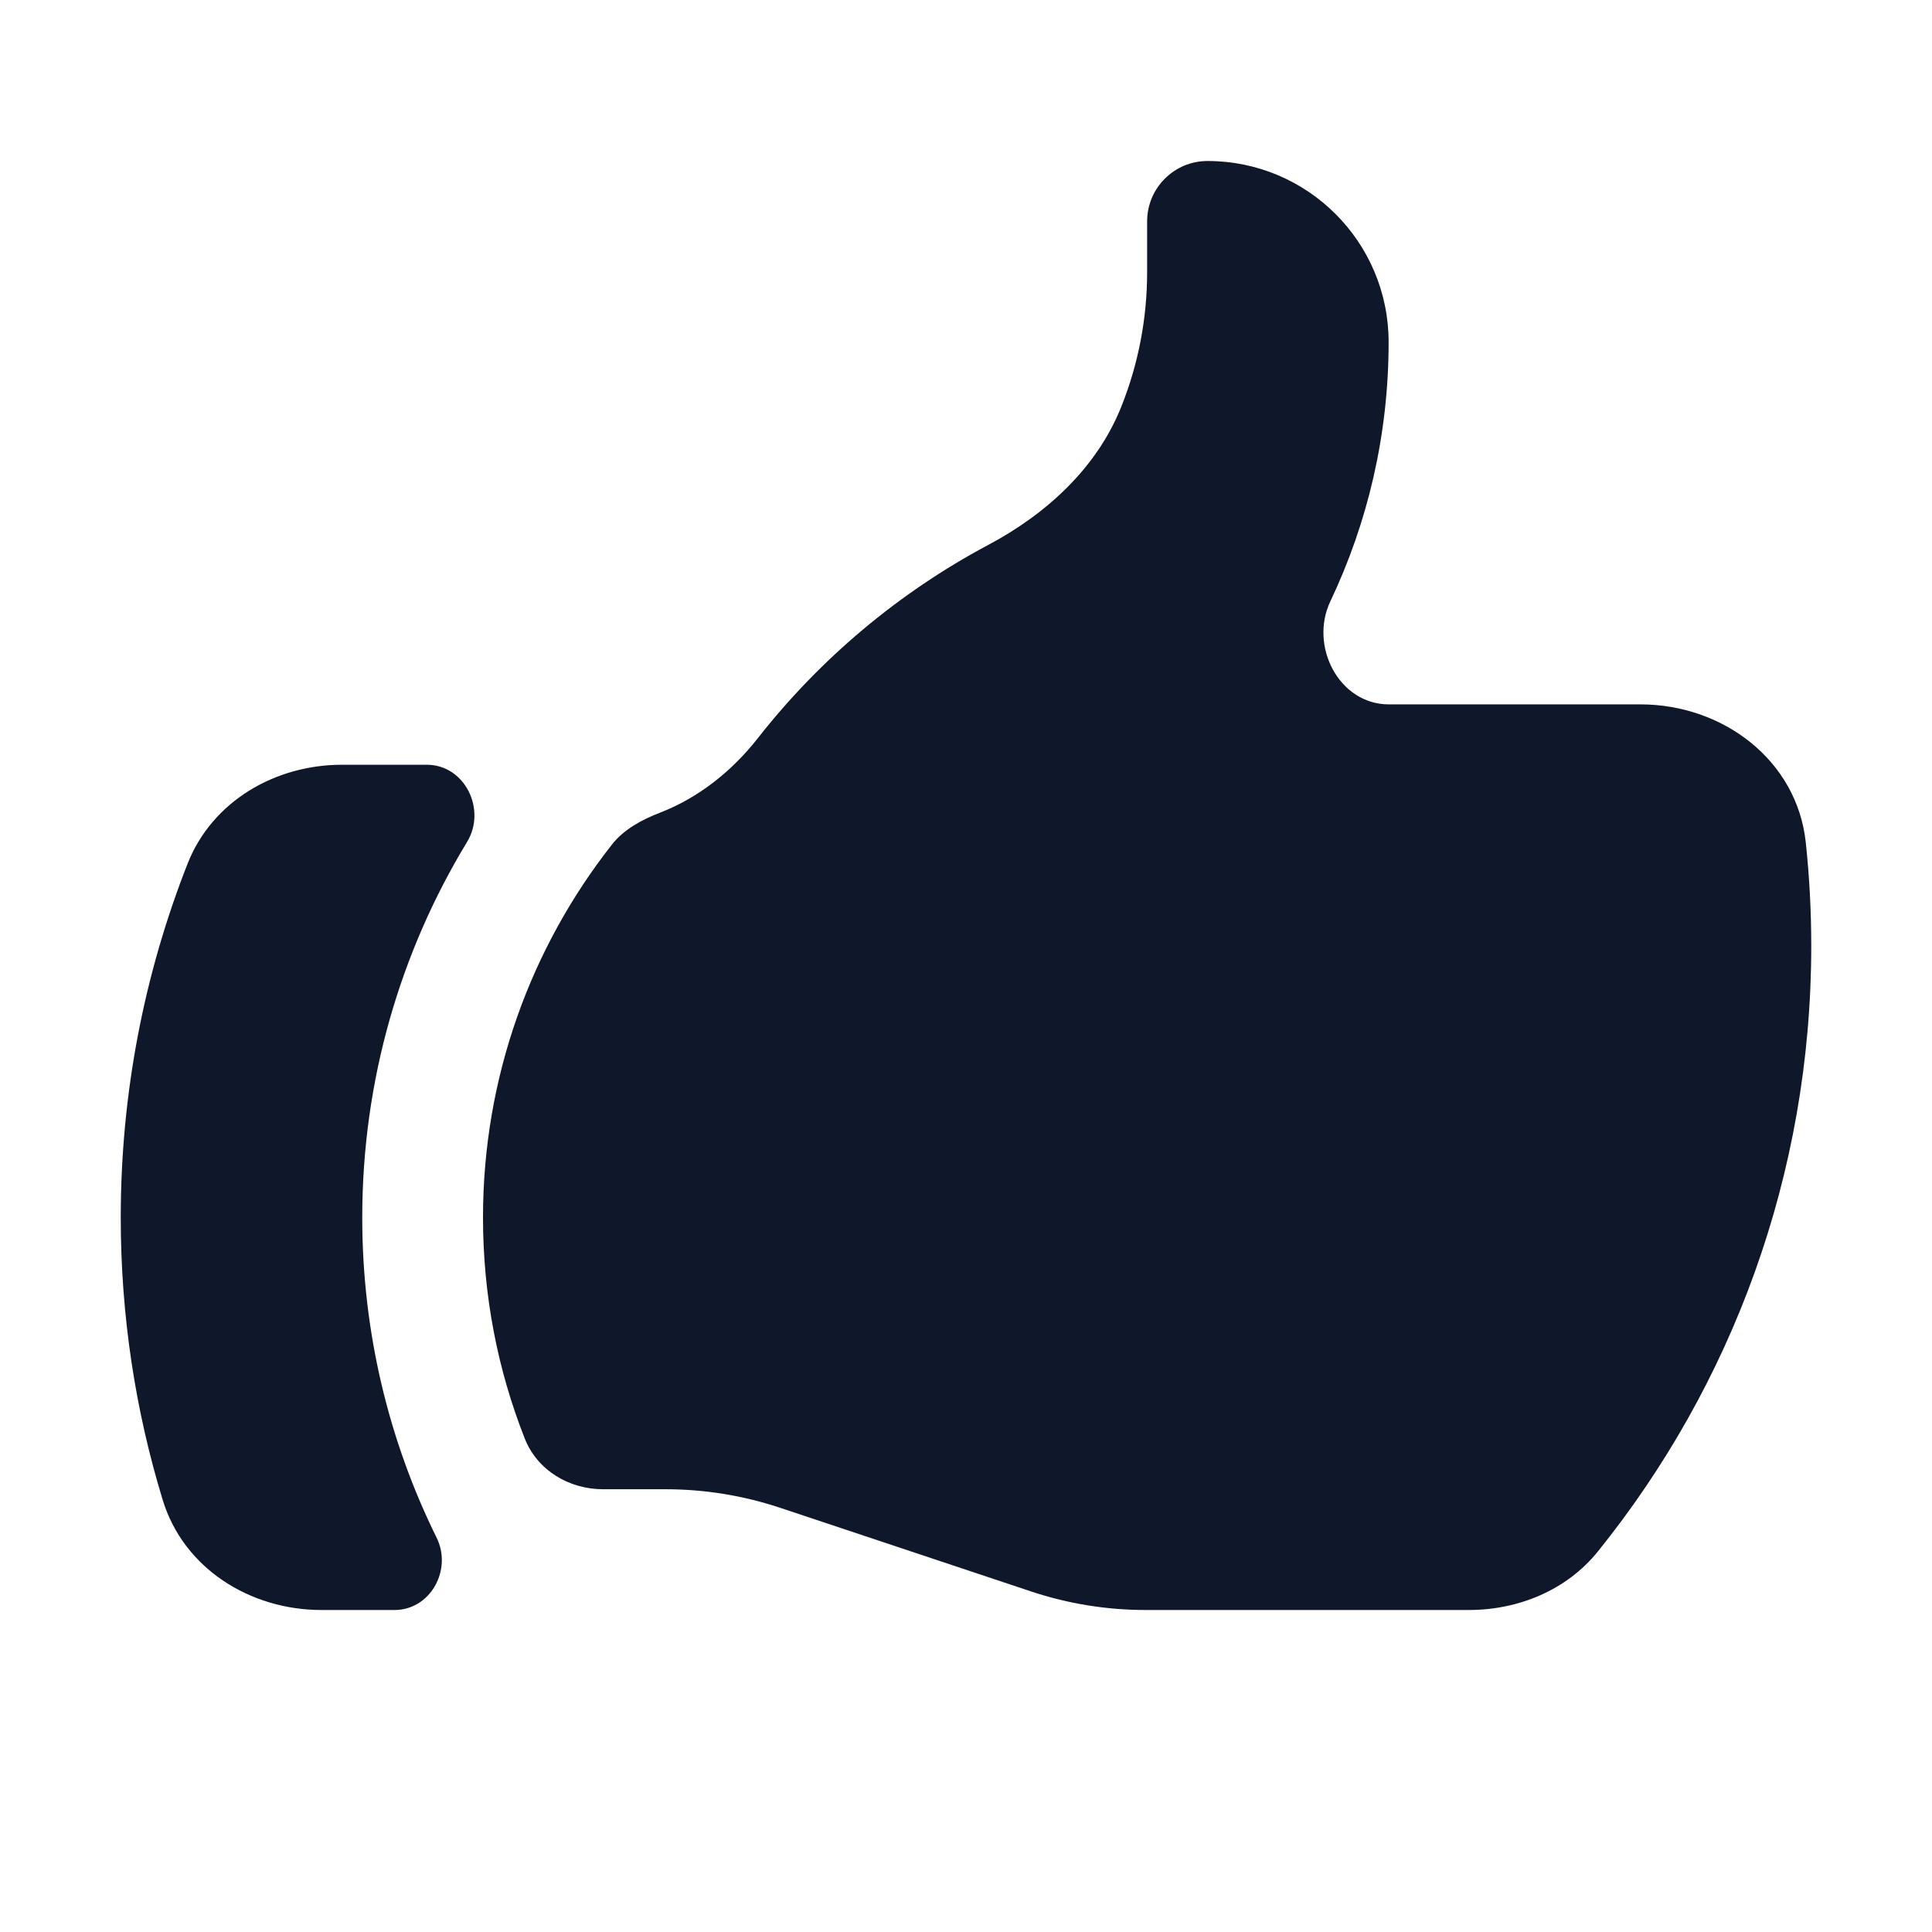
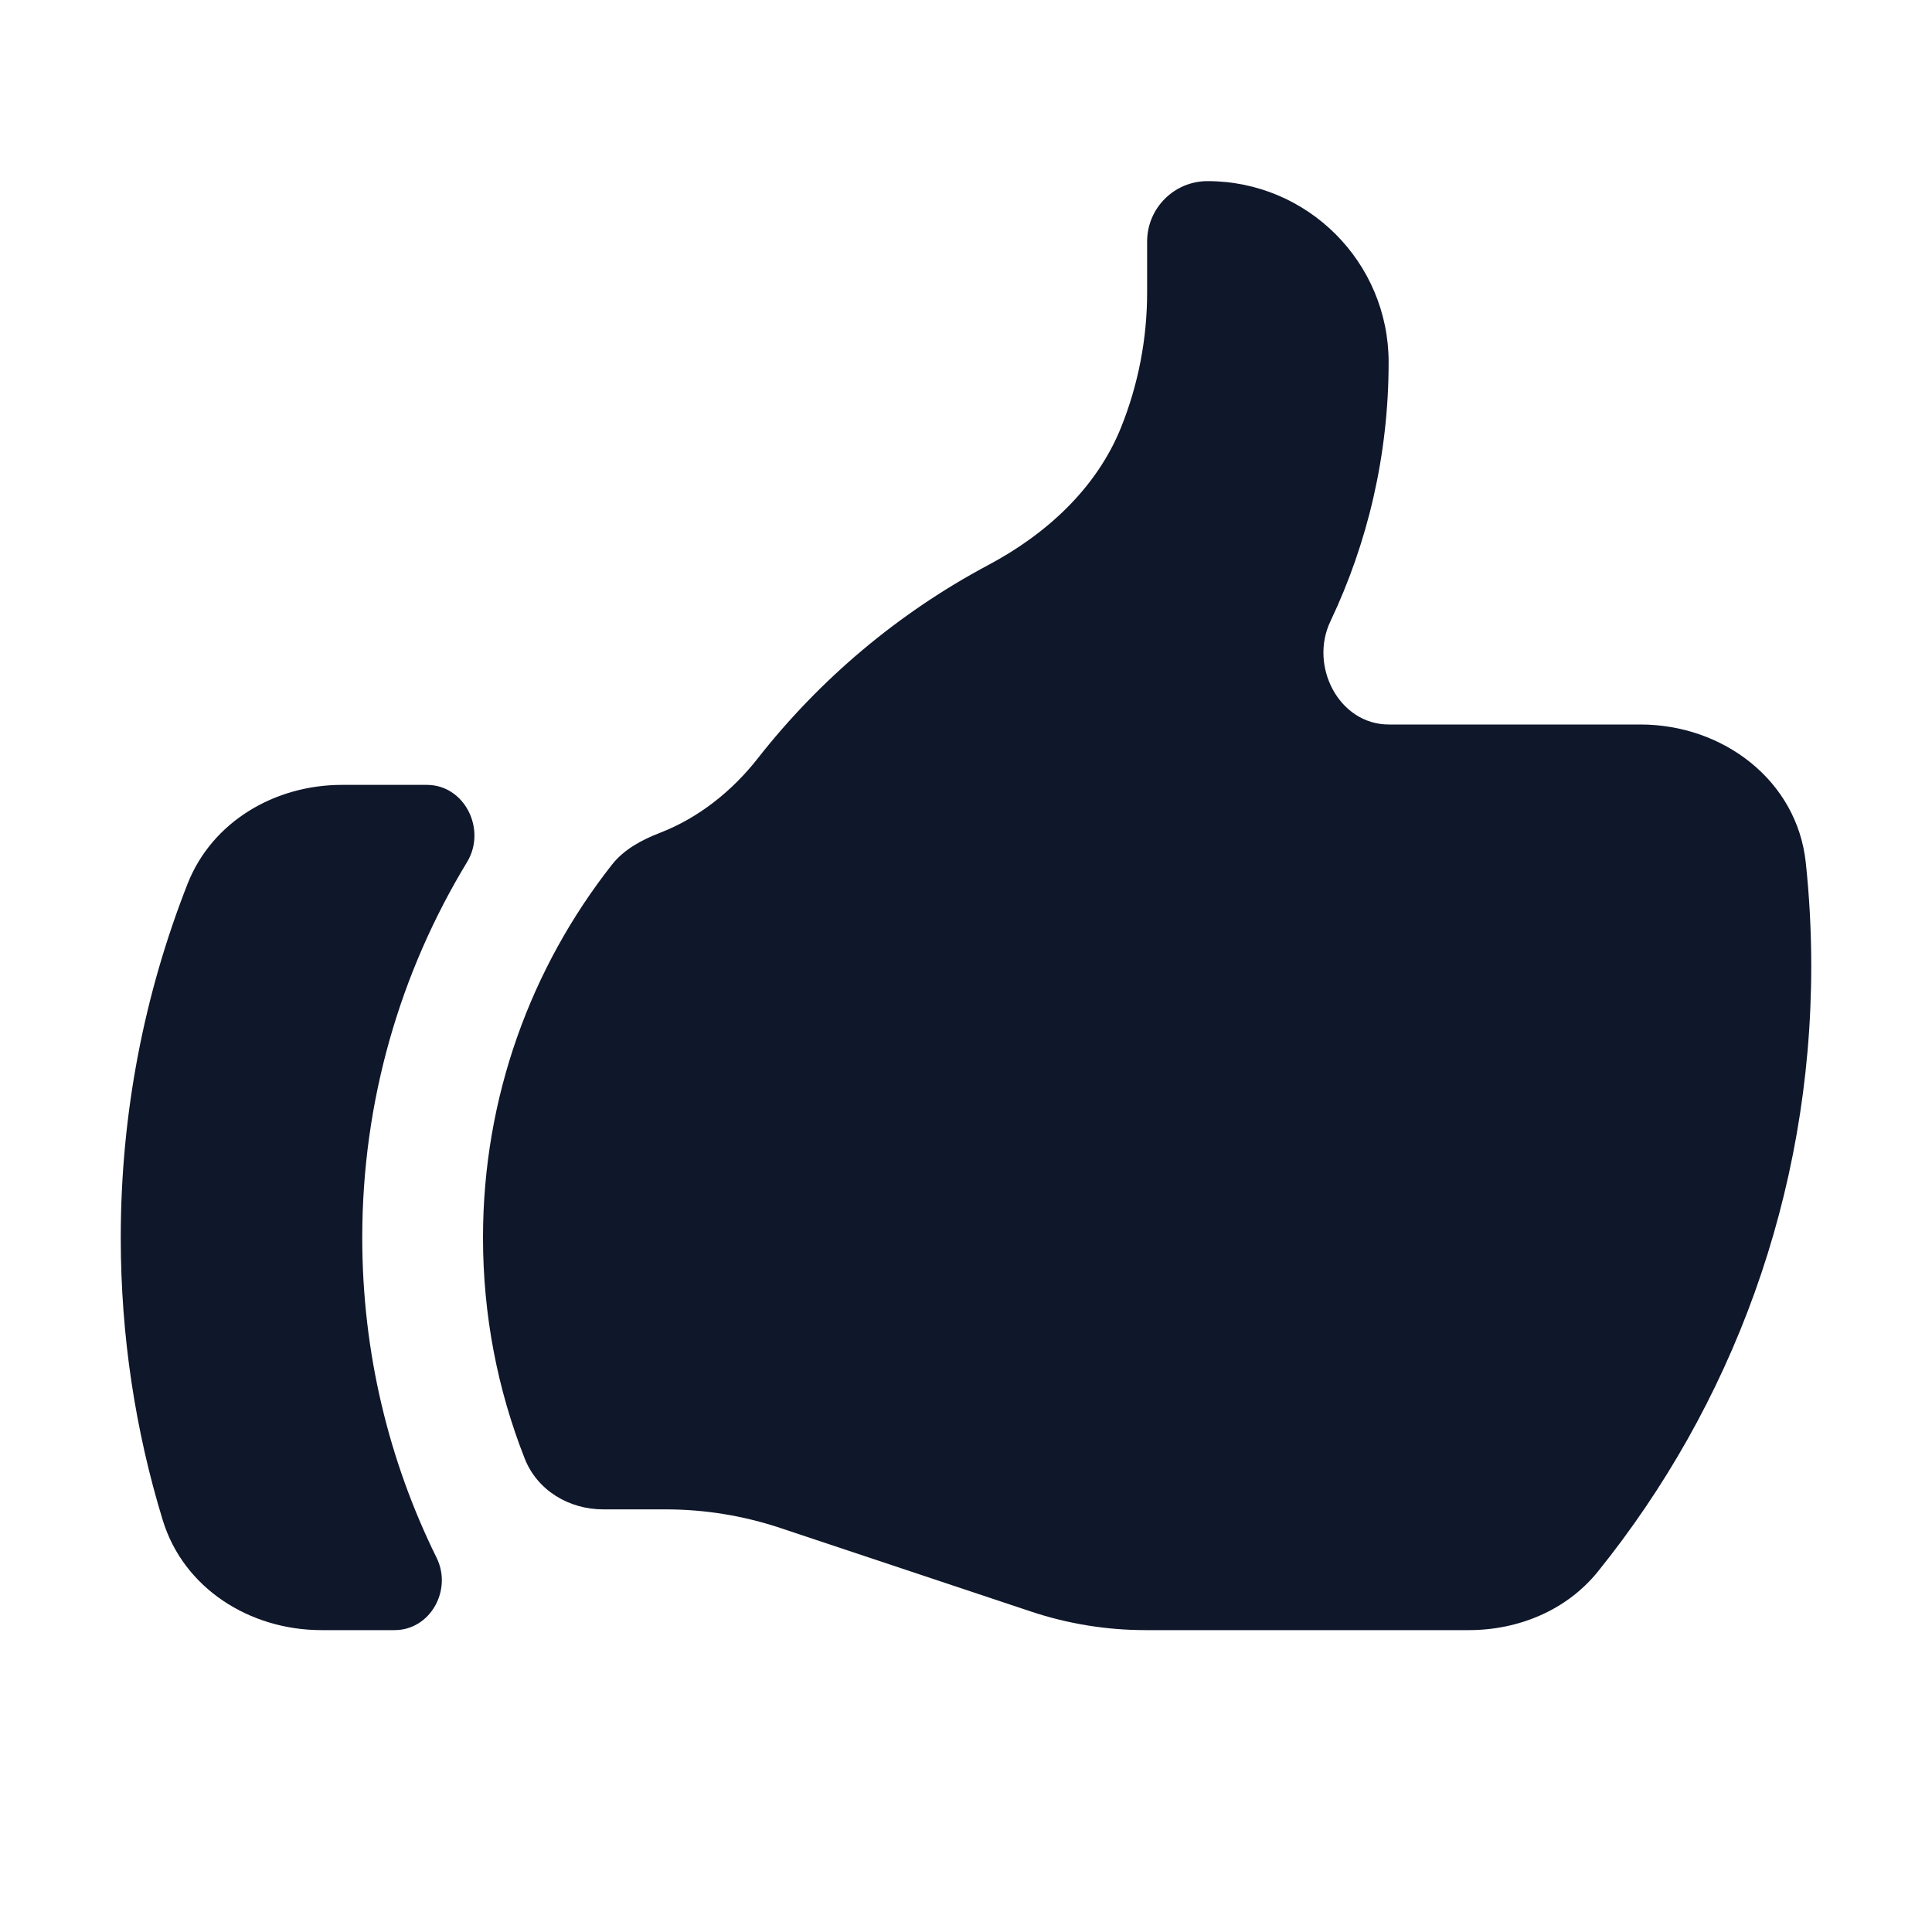
<svg xmlns="http://www.w3.org/2000/svg" width="24" height="24" viewBox="0 0 24 24" fill="none">
-   <path d="M7.493 18.5C7.068 18.5 6.673 18.264 6.518 17.868C6.183 17.019 6 16.093 6 15.125C6 13.376 6.599 11.767 7.602 10.491C7.753 10.299 7.975 10.182 8.202 10.094C8.675 9.911 9.093 9.58 9.414 9.17C10.187 8.184 11.162 7.363 12.275 6.77C12.998 6.386 13.624 5.814 13.928 5.055C14.141 4.523 14.25 3.956 14.25 3.383V2.75C14.25 2.336 14.586 2 15 2C16.243 2 17.25 3.007 17.25 4.25C17.25 5.402 16.99 6.493 16.527 7.468C16.261 8.026 16.634 8.75 17.252 8.75H20.378C21.404 8.75 22.323 9.444 22.432 10.465C22.477 10.887 22.5 11.316 22.5 11.75C22.5 14.598 21.508 17.214 19.851 19.271C19.463 19.753 18.864 20 18.246 20H14.23C13.747 20 13.266 19.922 12.807 19.769L9.693 18.731C9.234 18.578 8.753 18.5 8.27 18.5H7.493Z" fill="#0F172A" />
-   <path d="M2.331 10.727C1.795 12.089 1.5 13.572 1.5 15.125C1.5 16.345 1.682 17.523 2.021 18.632C2.28 19.482 3.104 20 3.993 20H4.901C5.346 20 5.621 19.502 5.424 19.102C4.832 17.903 4.5 16.553 4.5 15.125C4.5 13.417 4.976 11.82 5.802 10.459C6.047 10.056 5.774 9.5 5.302 9.5H4.249C3.417 9.5 2.637 9.953 2.331 10.727Z" fill="#0F172A" />
+   <path d="M7.493 18.75C7.068 18.75 6.673 18.514 6.518 18.118C6.183 17.269 6 16.343 6 15.375C6 13.626 6.599 12.017 7.602 10.741C7.753 10.549 7.975 10.432 8.202 10.344C8.675 10.161 9.093 9.83 9.414 9.42C10.187 8.434 11.162 7.613 12.275 7.02C12.998 6.636 13.624 6.064 13.928 5.305C14.141 4.773 14.25 4.206 14.25 3.633V3C14.25 2.586 14.586 2.25 15 2.25C16.243 2.25 17.25 3.257 17.25 4.5C17.25 5.652 16.99 6.743 16.527 7.718C16.261 8.276 16.634 9 17.252 9H20.378C21.404 9 22.323 9.694 22.432 10.715C22.477 11.137 22.5 11.566 22.5 12C22.5 14.848 21.508 17.464 19.851 19.521C19.463 20.003 18.864 20.25 18.246 20.25H14.23C13.747 20.25 13.266 20.172 12.807 20.019L9.693 18.981C9.234 18.828 8.753 18.75 8.27 18.75H7.493Z" fill="#0F172A" />
+   <path d="M2.331 10.977C1.795 12.339 1.5 13.822 1.5 15.375C1.5 16.595 1.682 17.773 2.021 18.882C2.28 19.732 3.104 20.25 3.993 20.25H4.901C5.346 20.25 5.621 19.752 5.424 19.352C4.832 18.153 4.5 16.803 4.5 15.375C4.5 13.667 4.976 12.07 5.802 10.709C6.047 10.306 5.774 9.75 5.302 9.75H4.249C3.417 9.75 2.637 10.203 2.331 10.977Z" fill="#0F172A" />
</svg>
